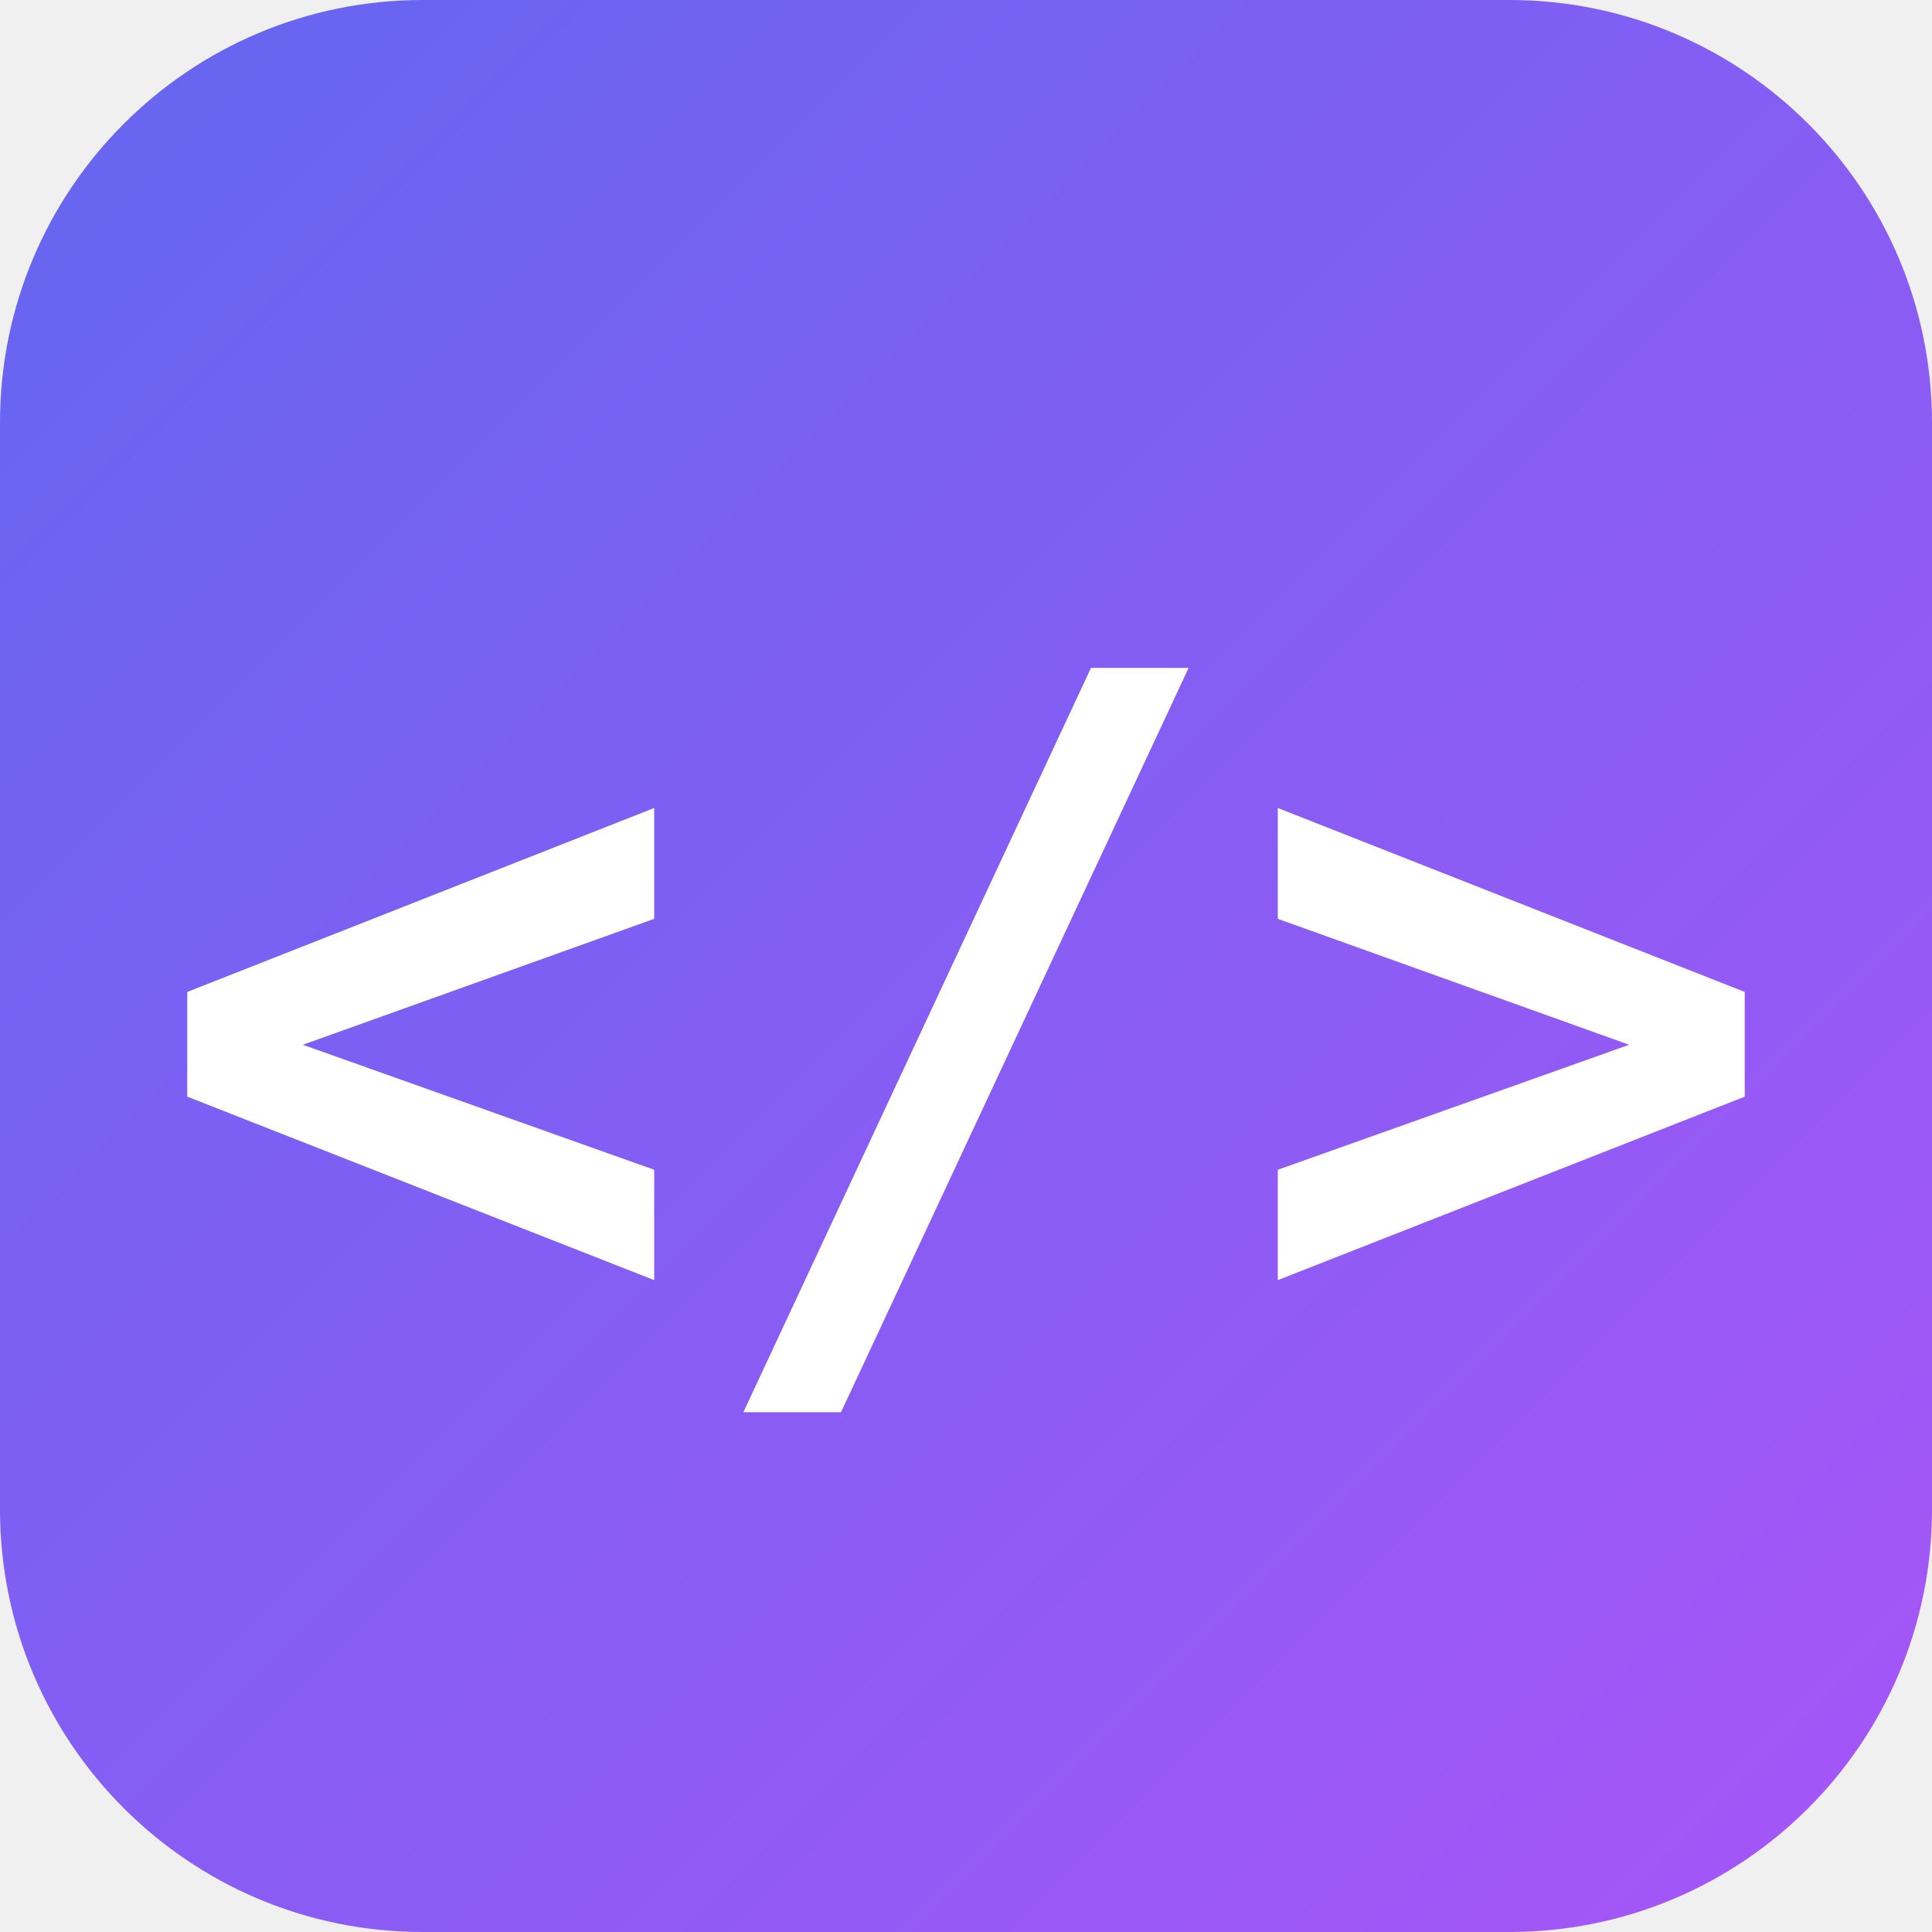
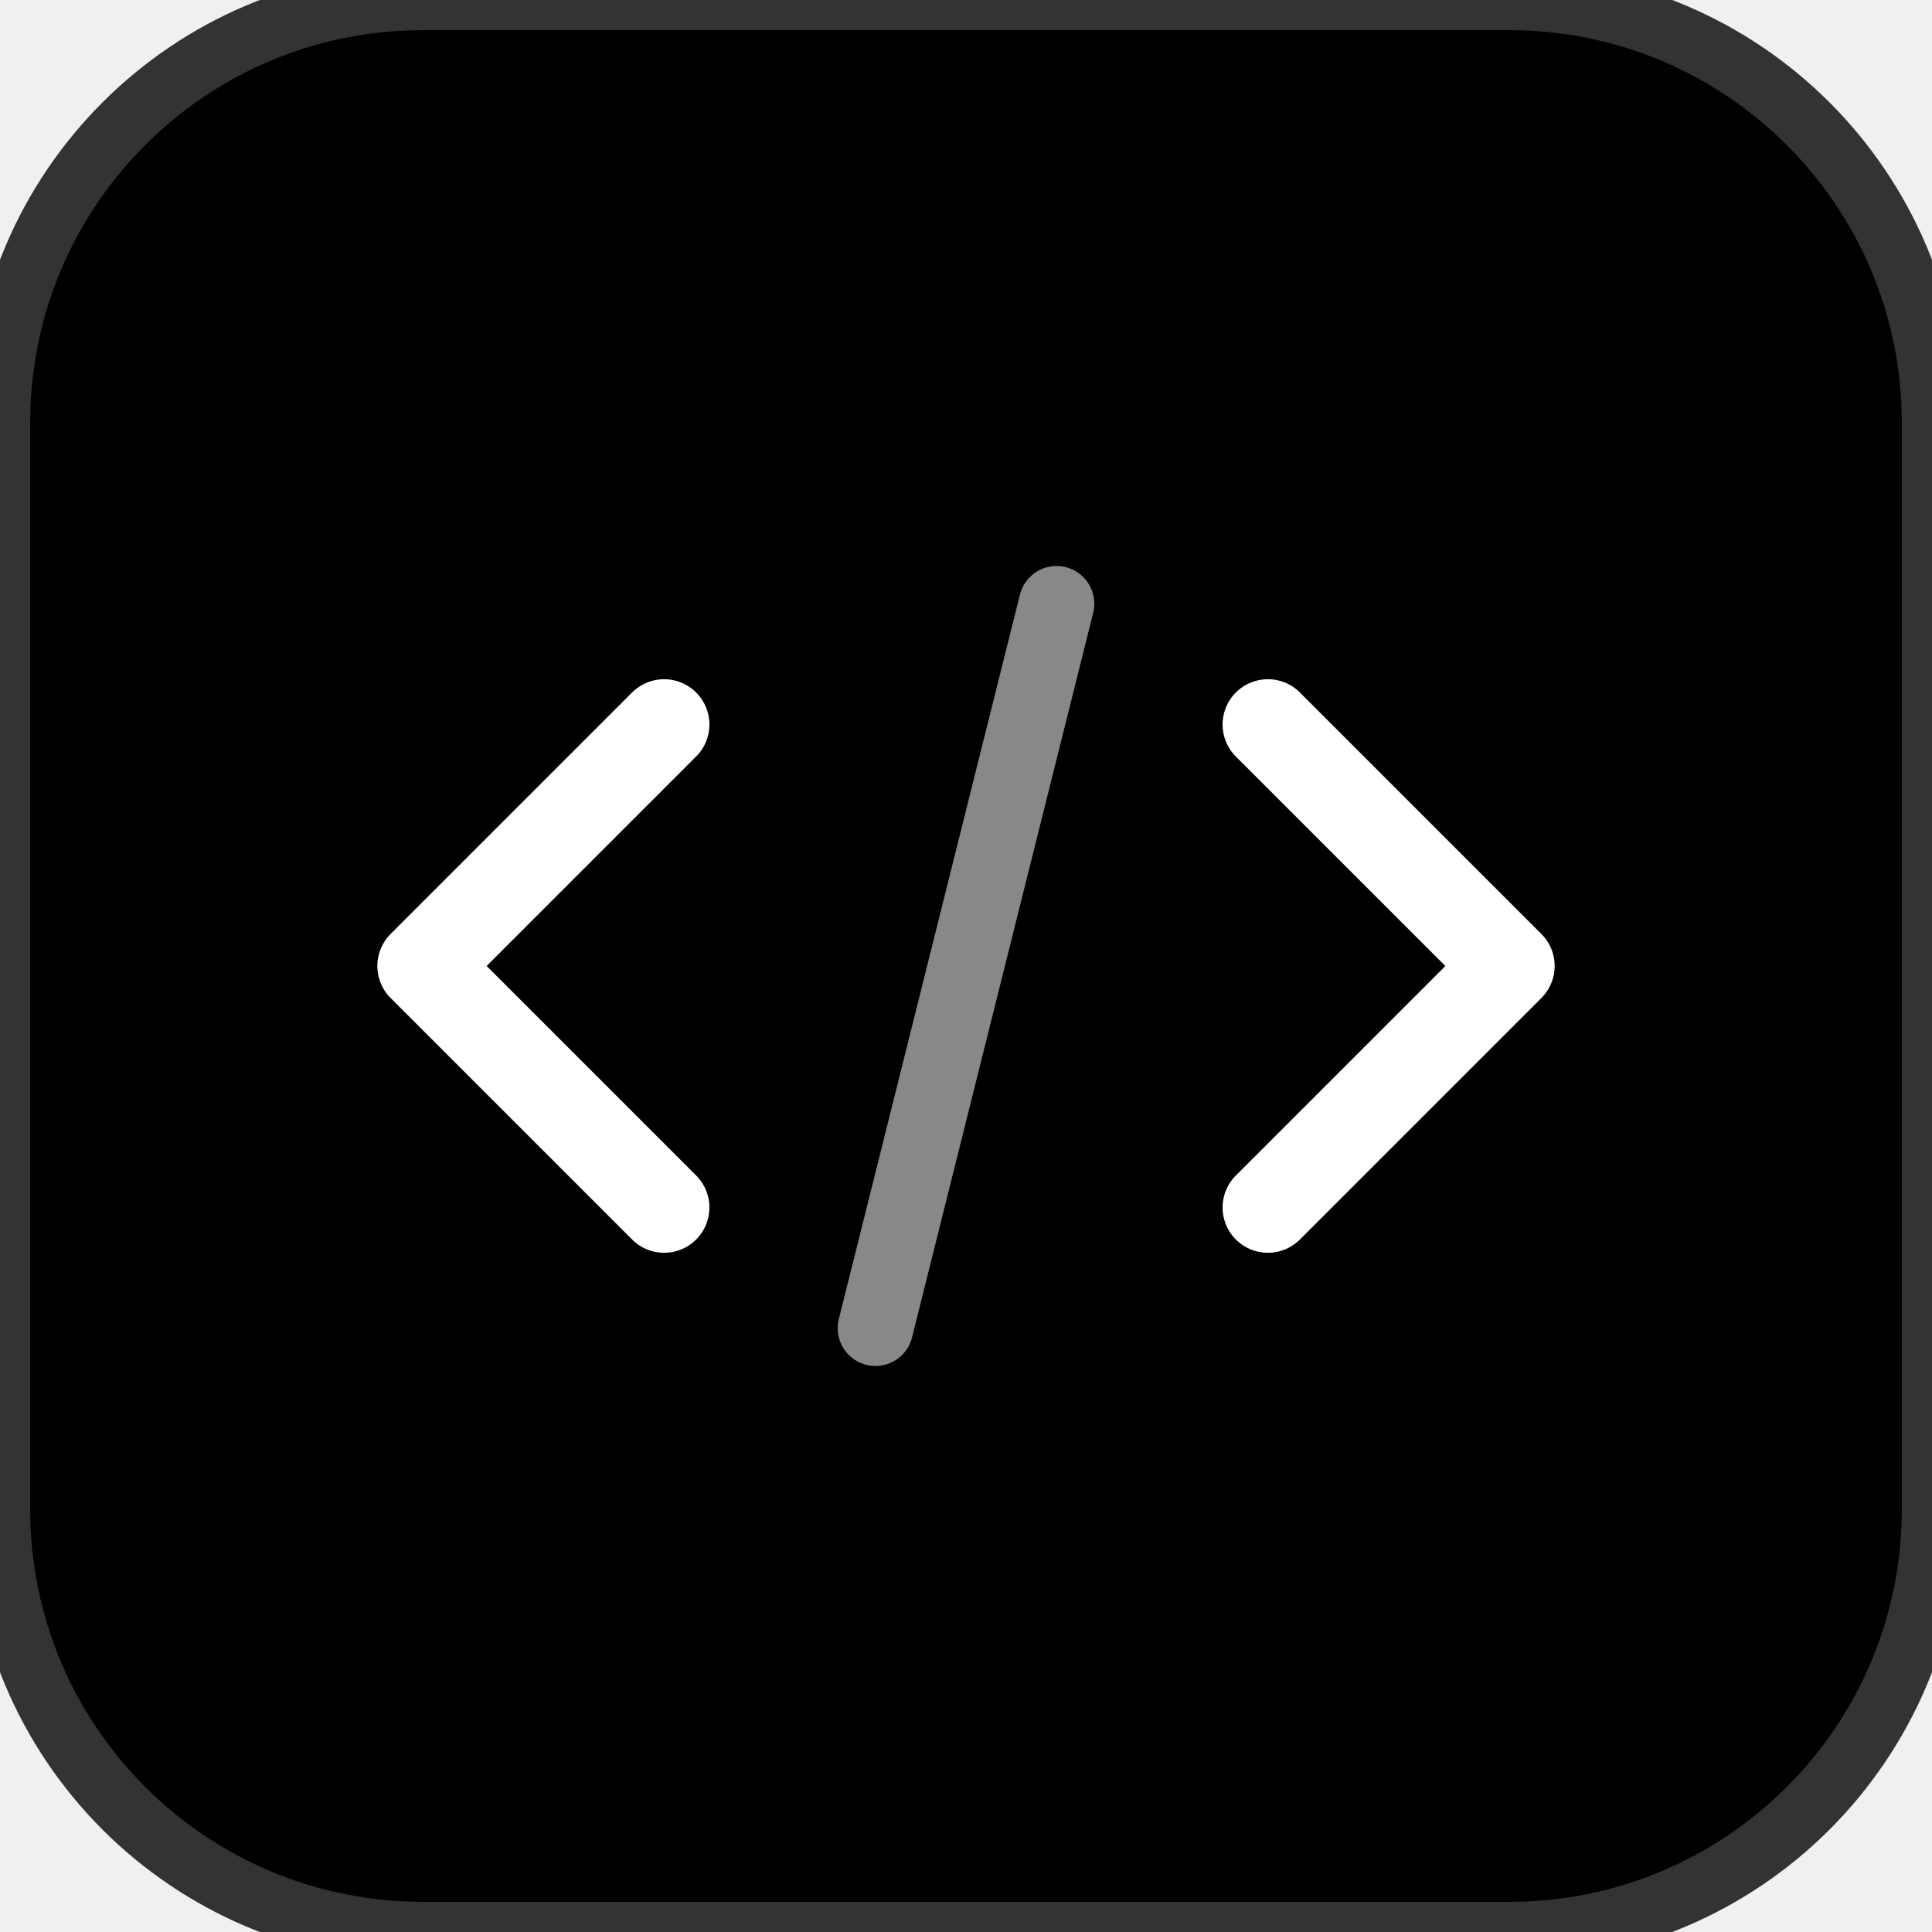
<svg xmlns="http://www.w3.org/2000/svg" viewBox="0 0 64 64" fill="none">
-   <defs>
-     <linearGradient id="bg" x1="0" y1="0" x2="64" y2="64" gradientUnits="userSpaceOnUse">
-       <stop offset="0%" stop-color="#6366f1" />
-       <stop offset="100%" stop-color="#a855f7" />
-     </linearGradient>
-   </defs>
-   <rect width="64" height="64" rx="14" fill="url(#bg)" />
-   <text x="32" y="44" text-anchor="middle" font-family="monospace" font-weight="bold" font-size="30" fill="white">&lt;/&gt;</text>
+   <rect width="64" height="64" rx="14" fill="#000000" stroke="#333333" stroke-width="2" />
+   <path d="M22 24L14 32L22 40" stroke="#ffffff" stroke-width="3" stroke-linecap="round" stroke-linejoin="round" />
+   <path d="M42 24L50 32L42 40" stroke="#ffffff" stroke-width="3" stroke-linecap="round" stroke-linejoin="round" />
+   <path d="M35 20L29 44" stroke="#888888" stroke-width="2.5" stroke-linecap="round" />
</svg>
